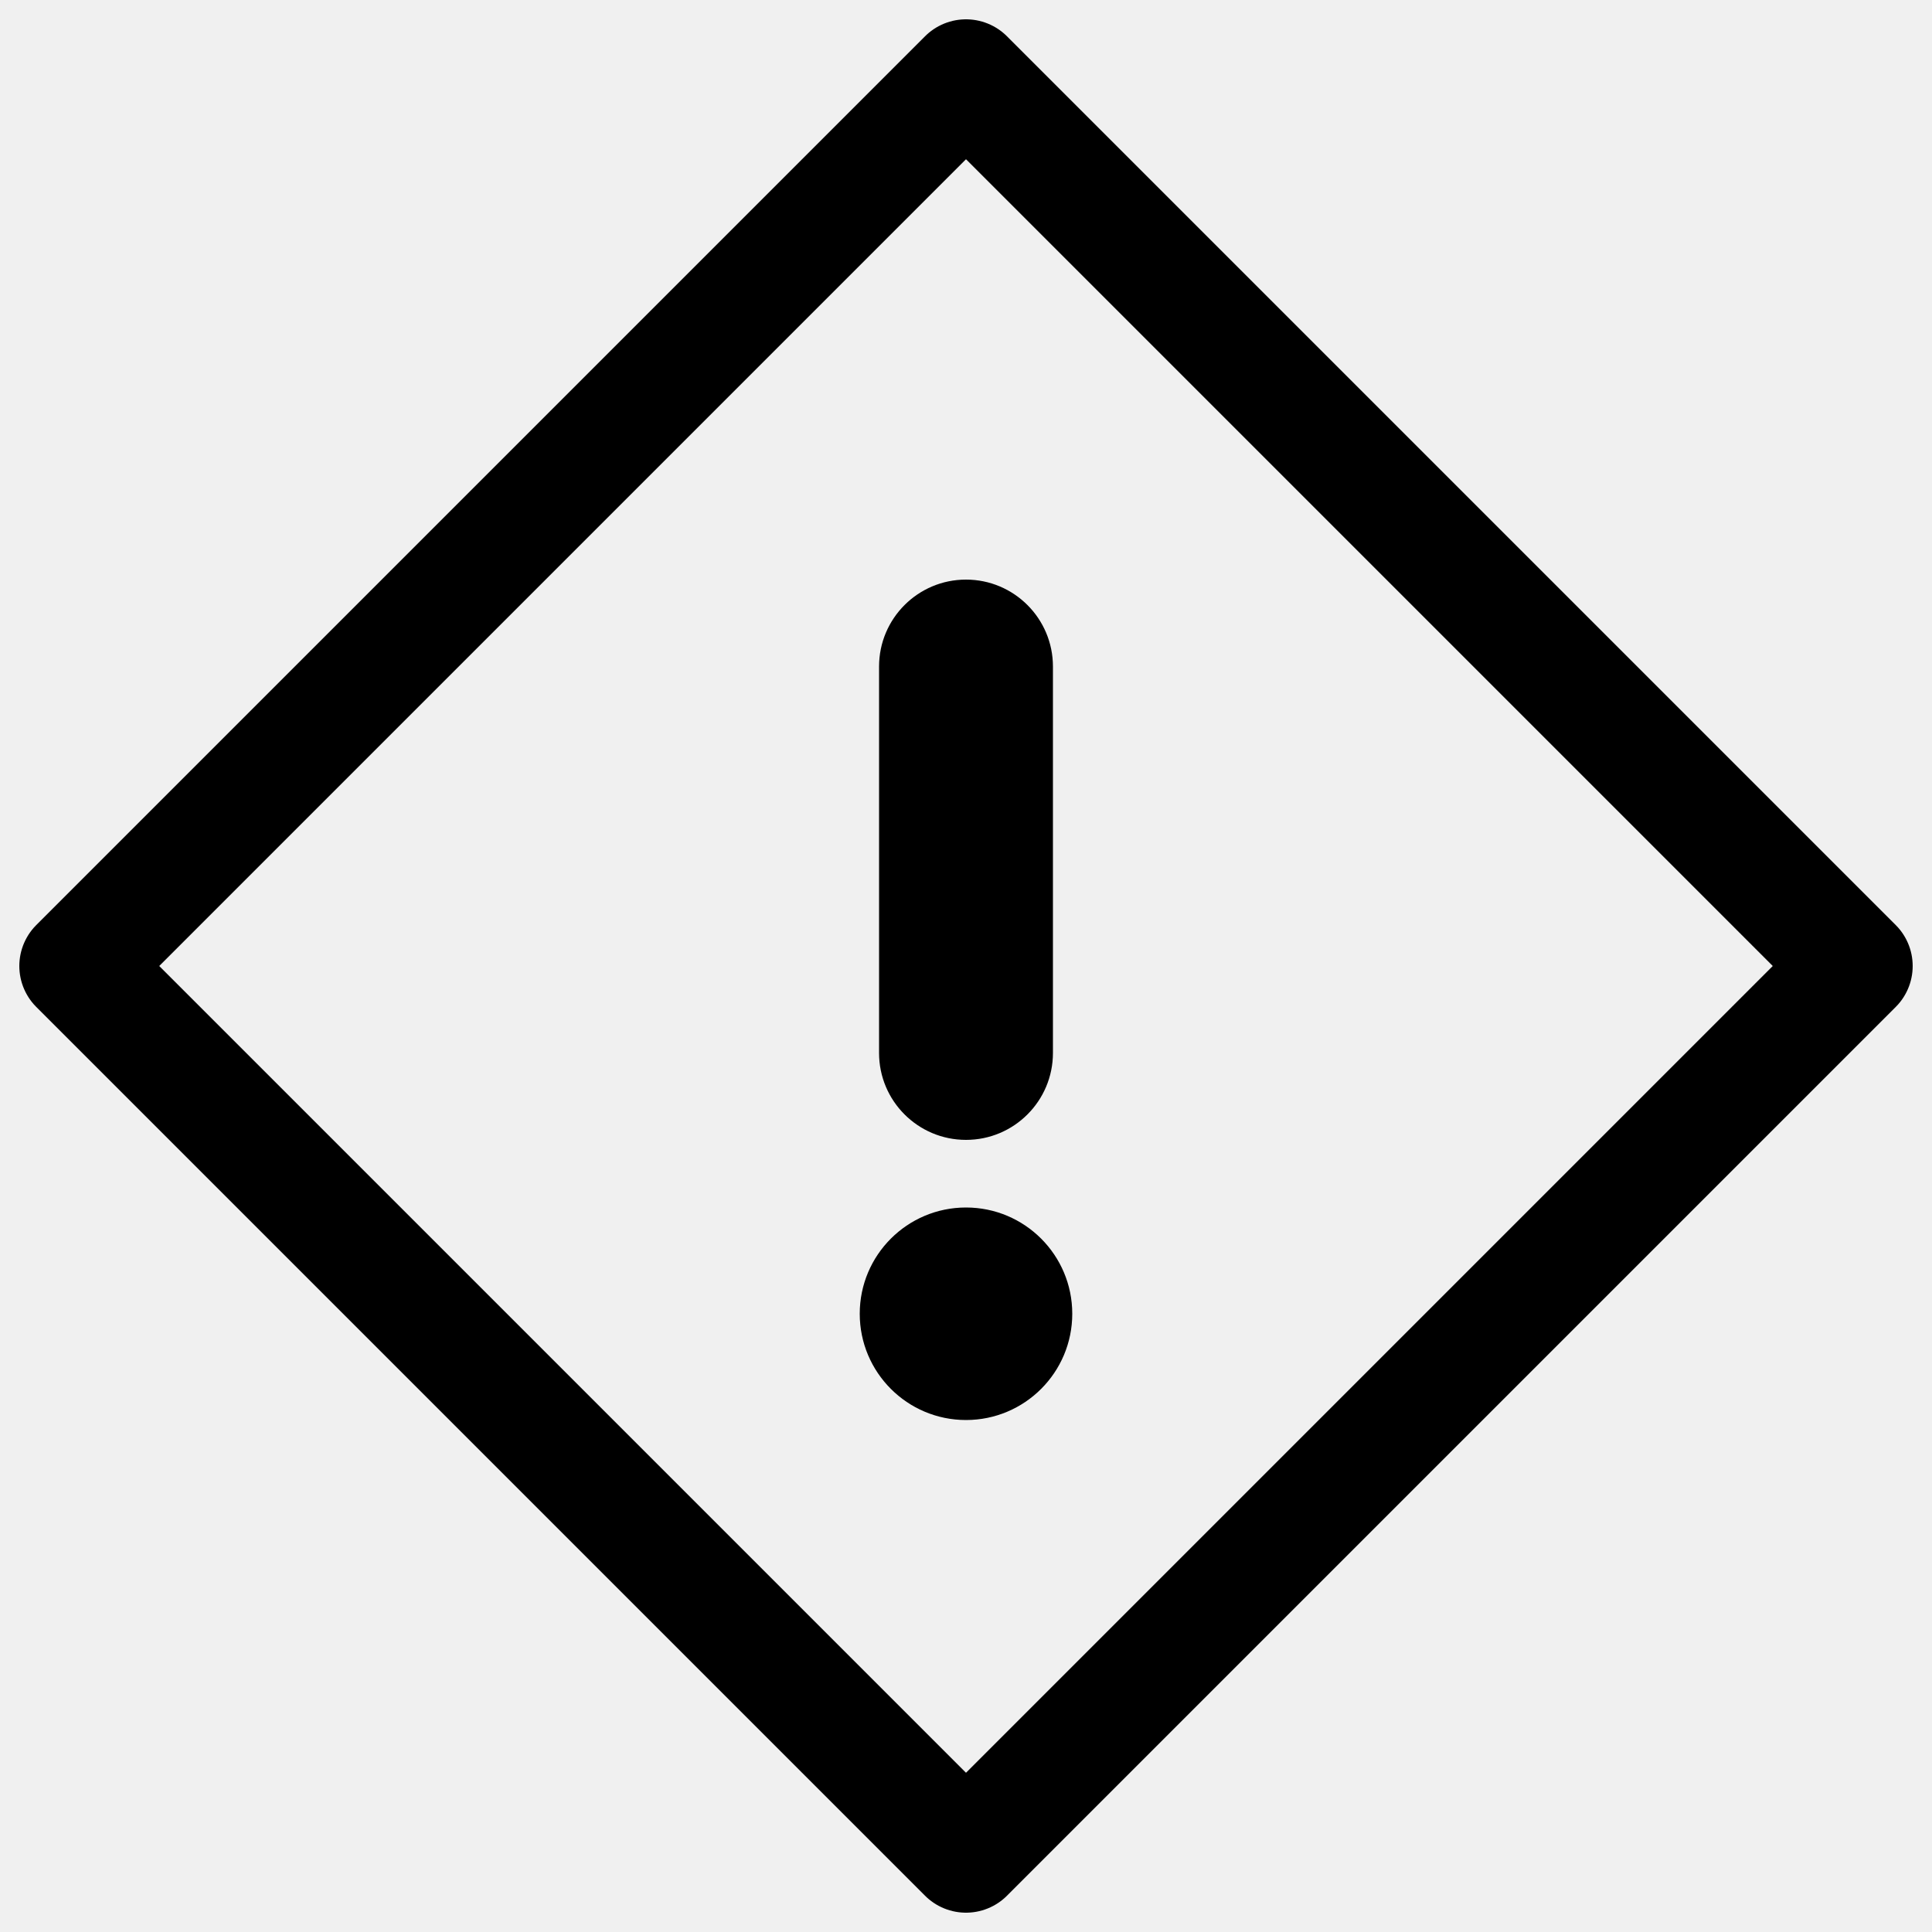
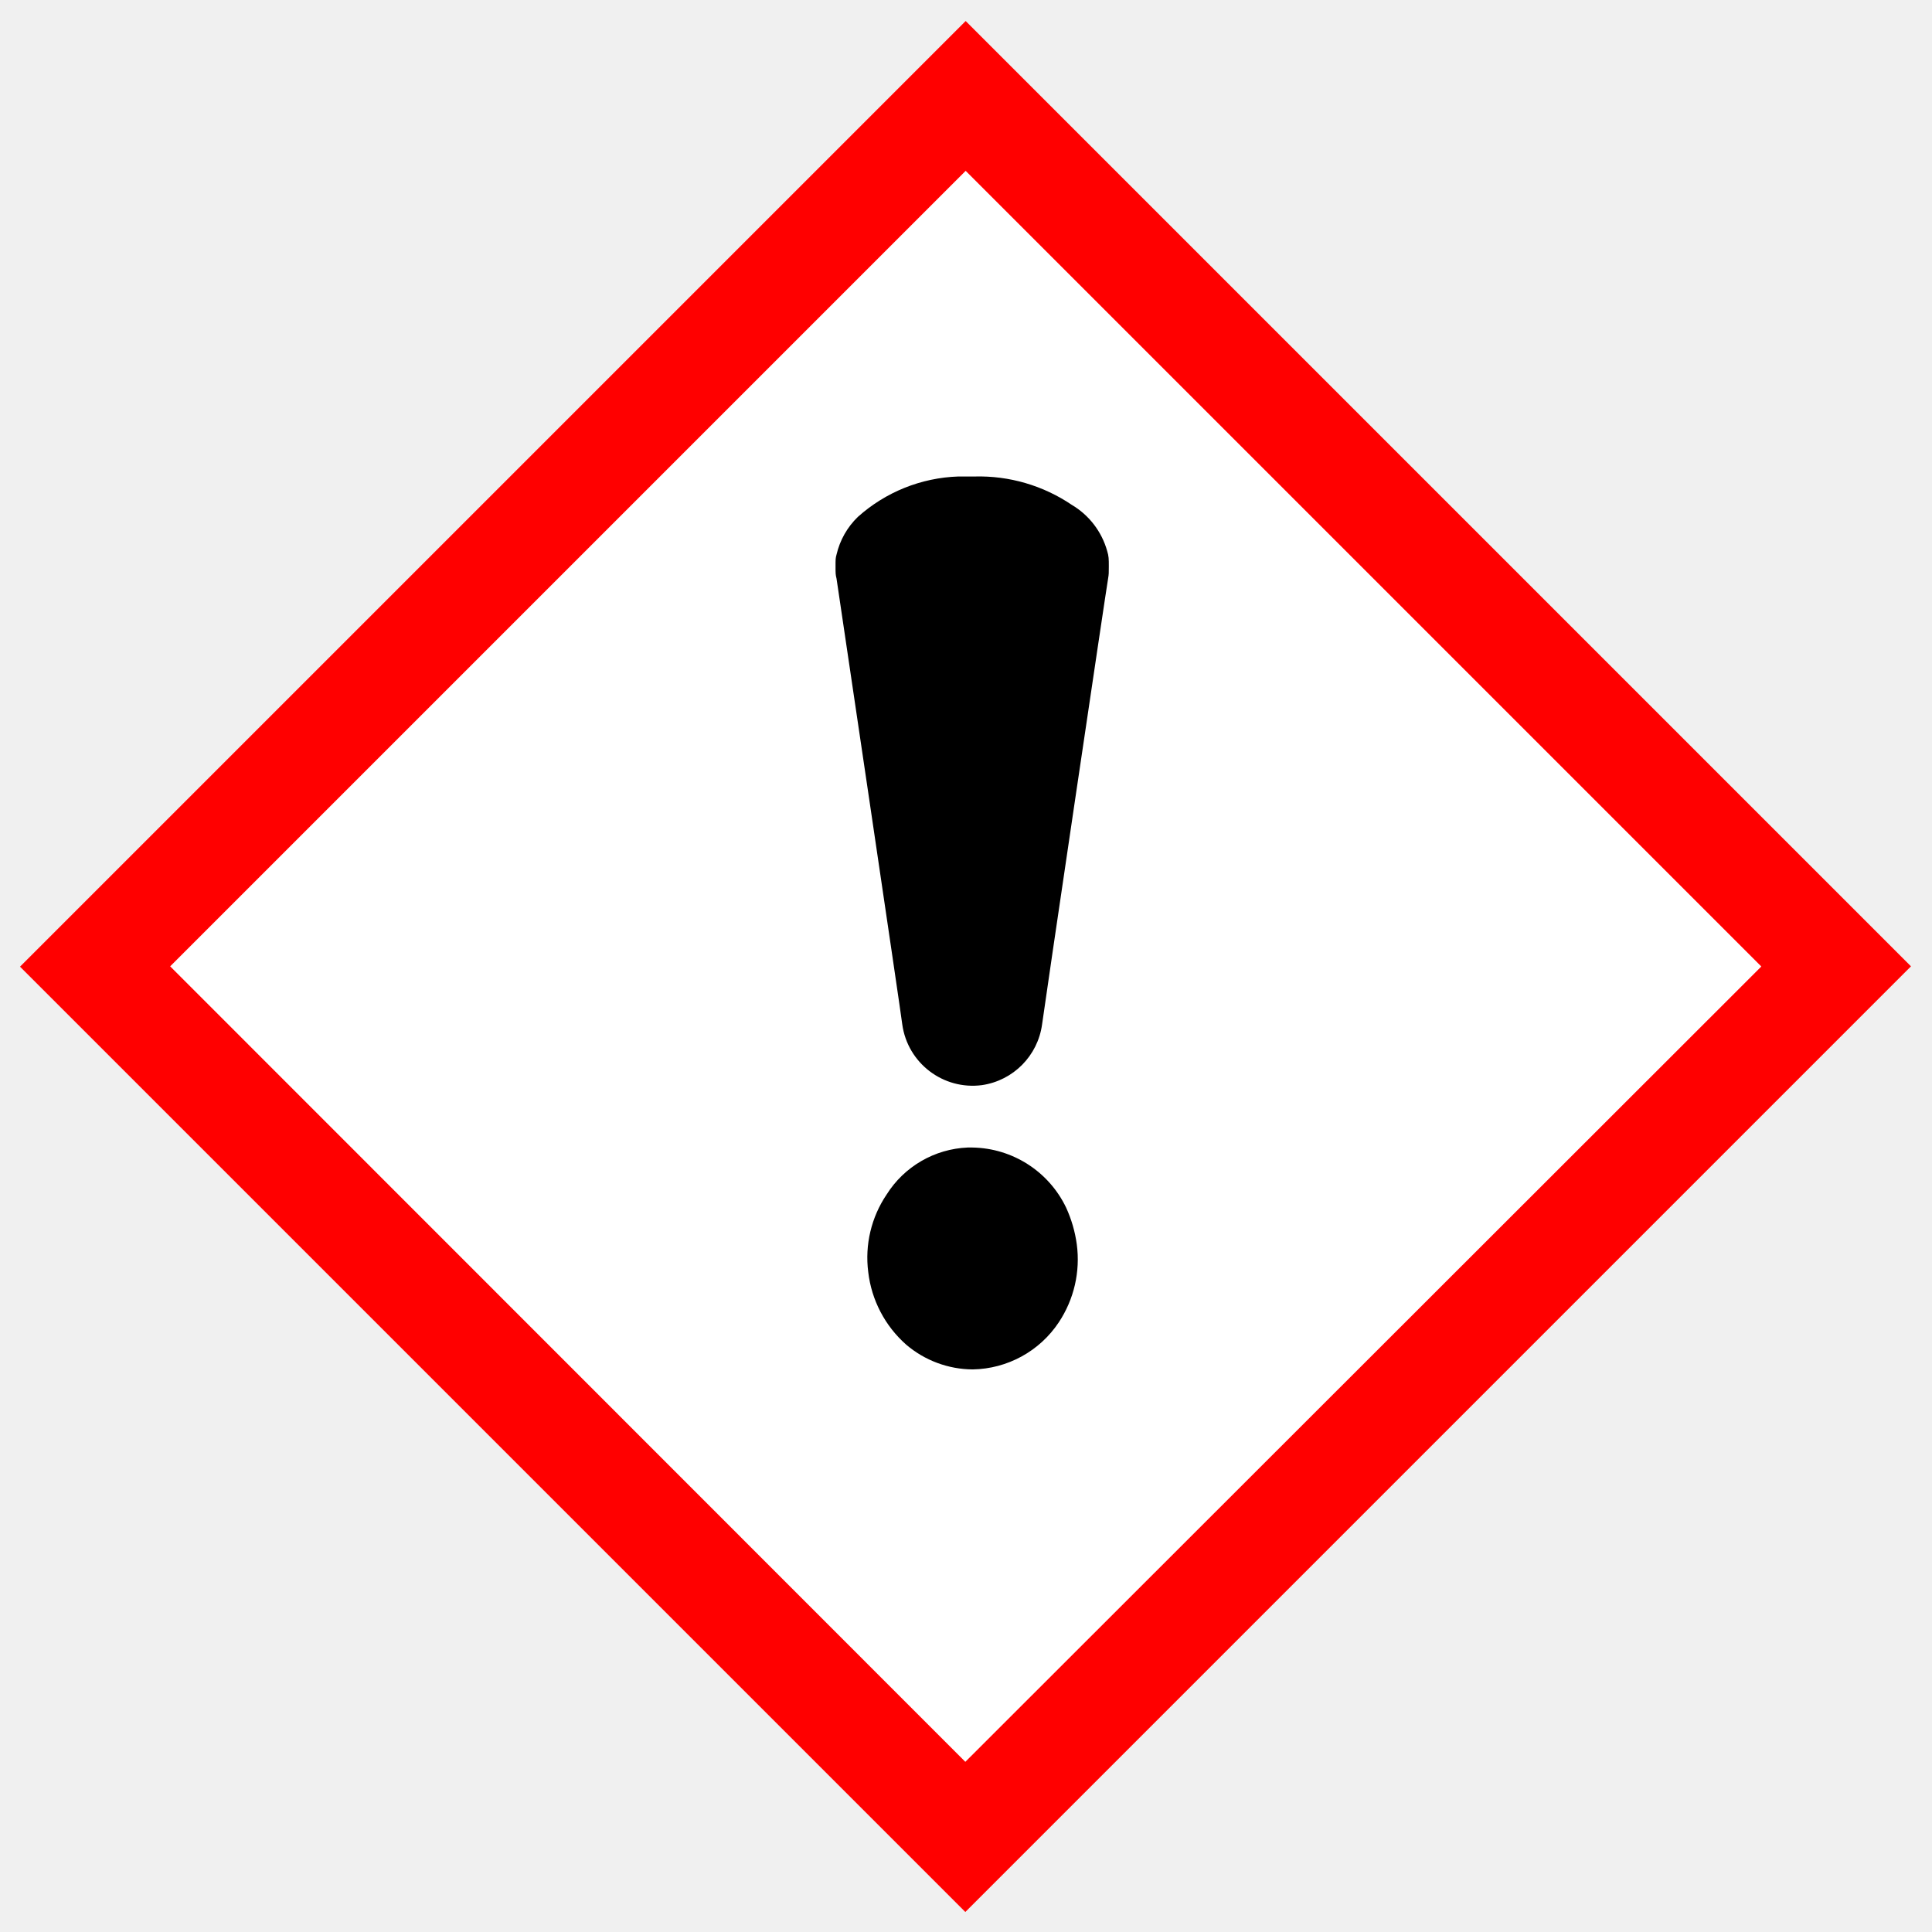
- <svg xmlns="http://www.w3.org/2000/svg" width="100" height="100" viewBox="0 0 100 100">
-   <polygon points="50,4 96,50 50,96 4,50" fill="none" stroke="black" stroke-width="6" stroke-linejoin="round" />
-   <rect x="45.5" y="30" width="9" height="29" rx="4.5" fill="black" />
-   <circle cx="50" cy="68" r="5.5" fill="black" />
+ <svg xmlns="http://www.w3.org/2000/svg" viewBox="0 0 5790 5790">
+   <path d="m253 2897 2640 2640 2641-2640c-880-880-1760-1762-2640-2640L253 2897" fill="#fff" />
+   <path d="m60 2897 2833 2833 2834-2834L2894 63 60 2897zm5218 0L2893 5280 510 2896 2894 512l2384 2384" fill="red" />
+   <path d="M2892 1428h-20a475 475 0 0 0-301 121 229 229 0 0 0-64 113c-3 11-3 14-3 35s0 25 3 37c2 14 195 1314 197 1336a213 213 0 0 0 239 182 213 213 0 0 0 180-182c3-27 195-1324 198-1337 2-12 2-16 2-35 0-23 0-31-5-47a234 234 0 0 0-106-138 496 496 0 0 0-291-85h-30zm20 2011h-12a302 302 0 0 0-243 141 338 338 0 0 0-55 232 343 343 0 0 0 114 218 310 310 0 0 0 199 74 316 316 0 0 0 258-141 341 341 0 0 0 54-234 390 390 0 0 0-32-110 317 317 0 0 0-281-180" />
</svg>
